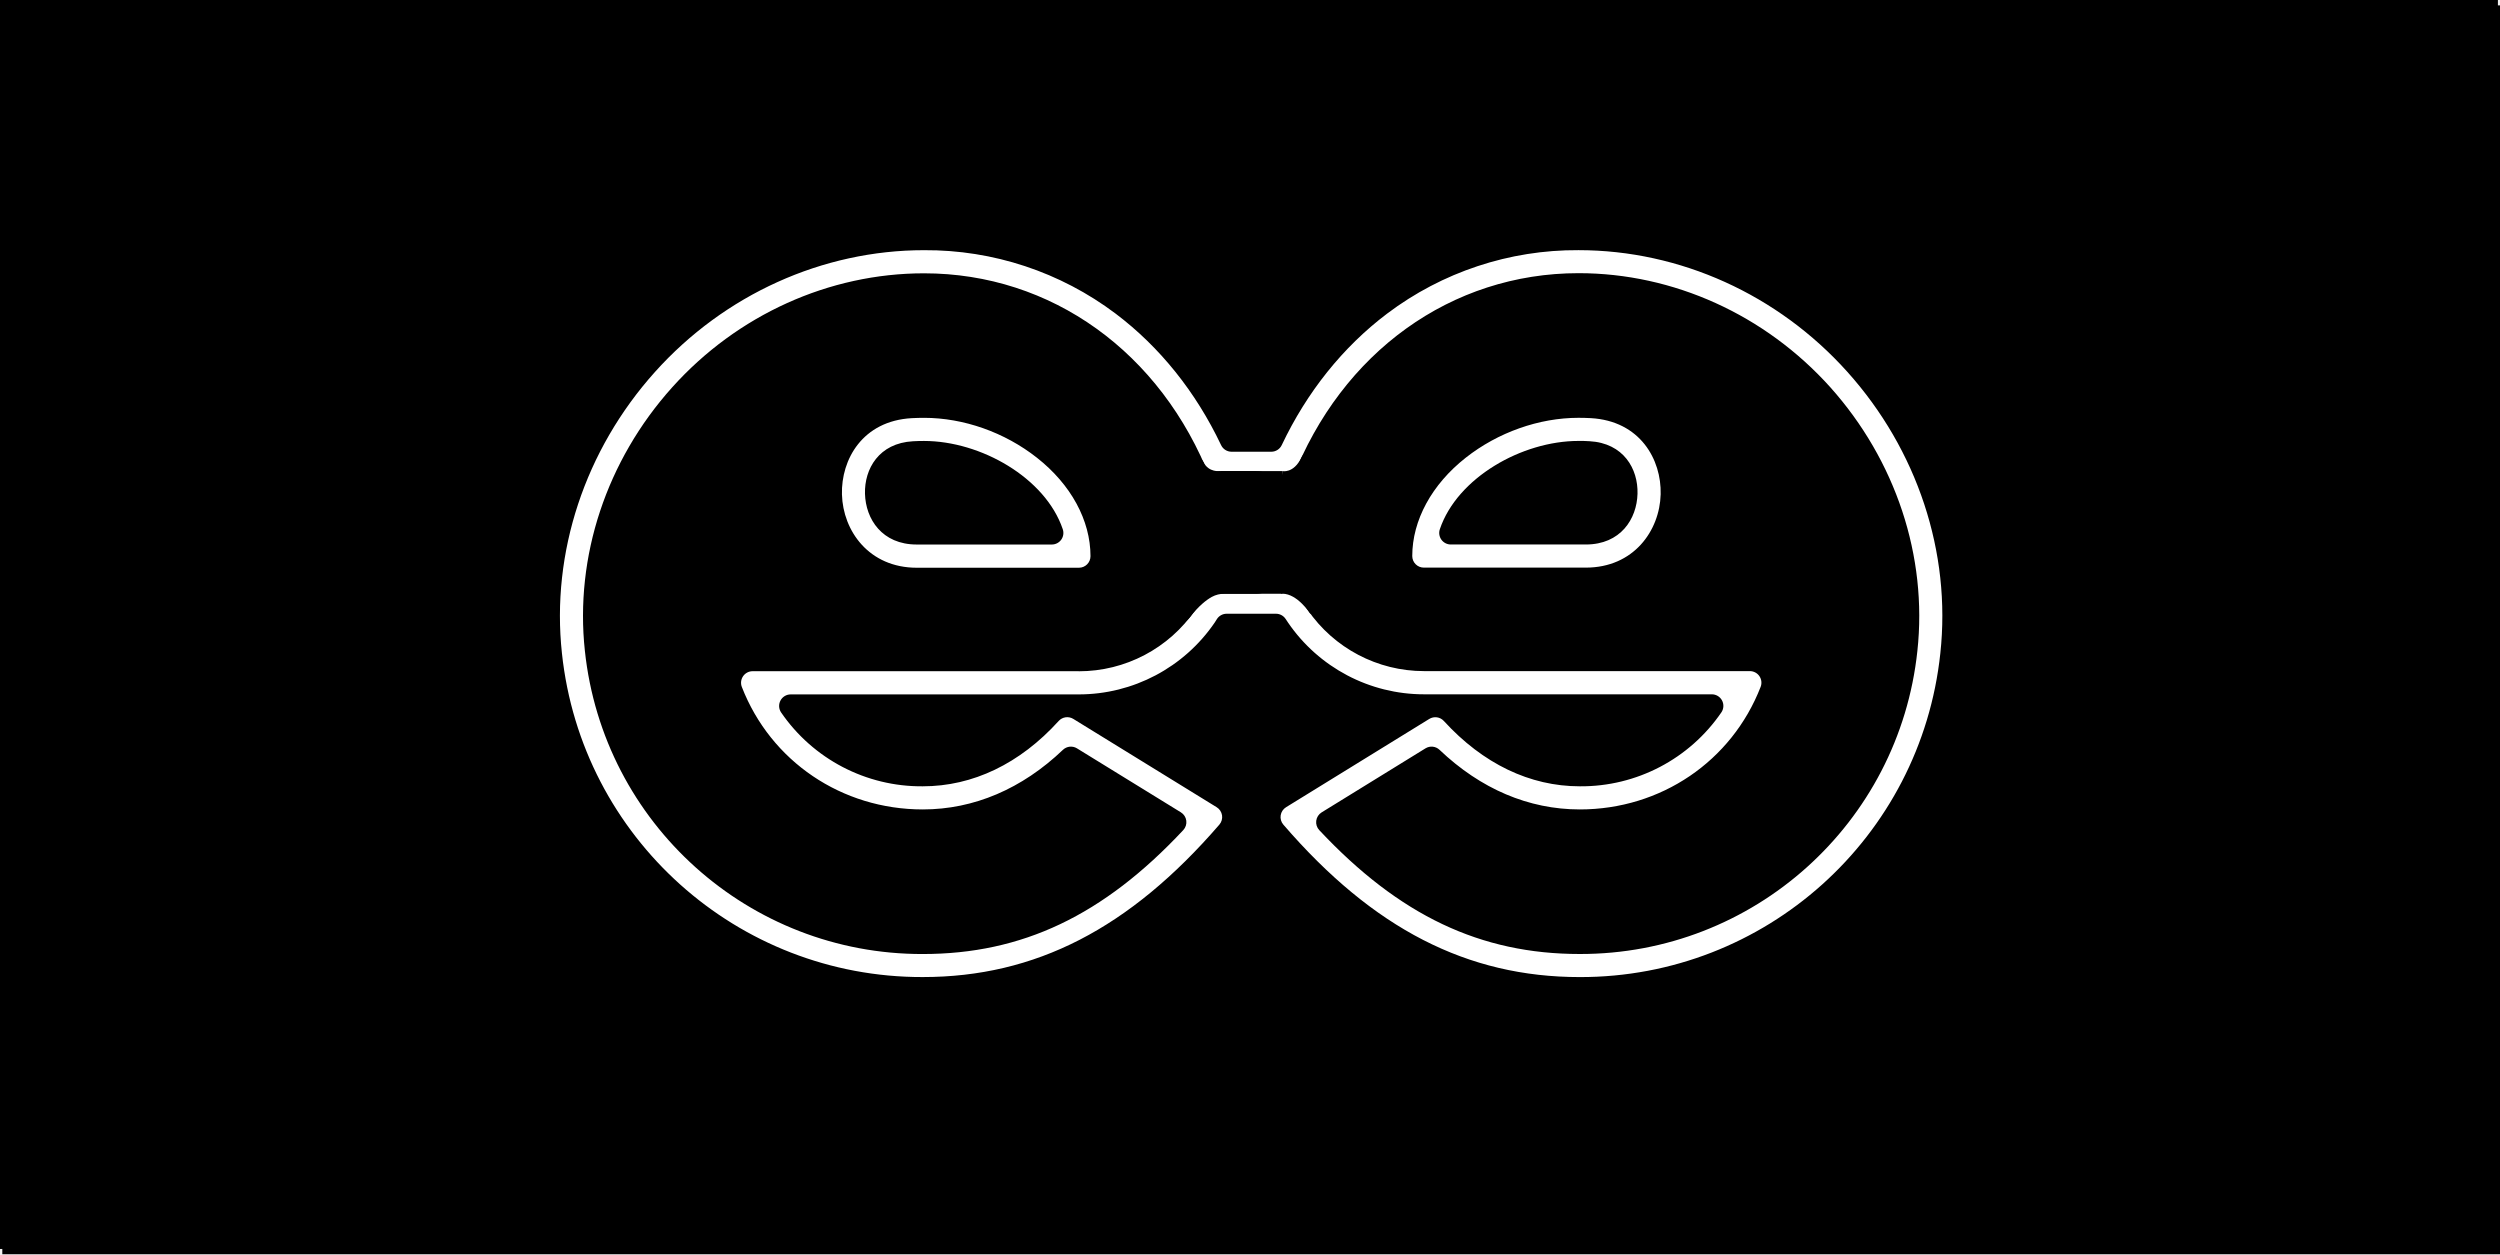
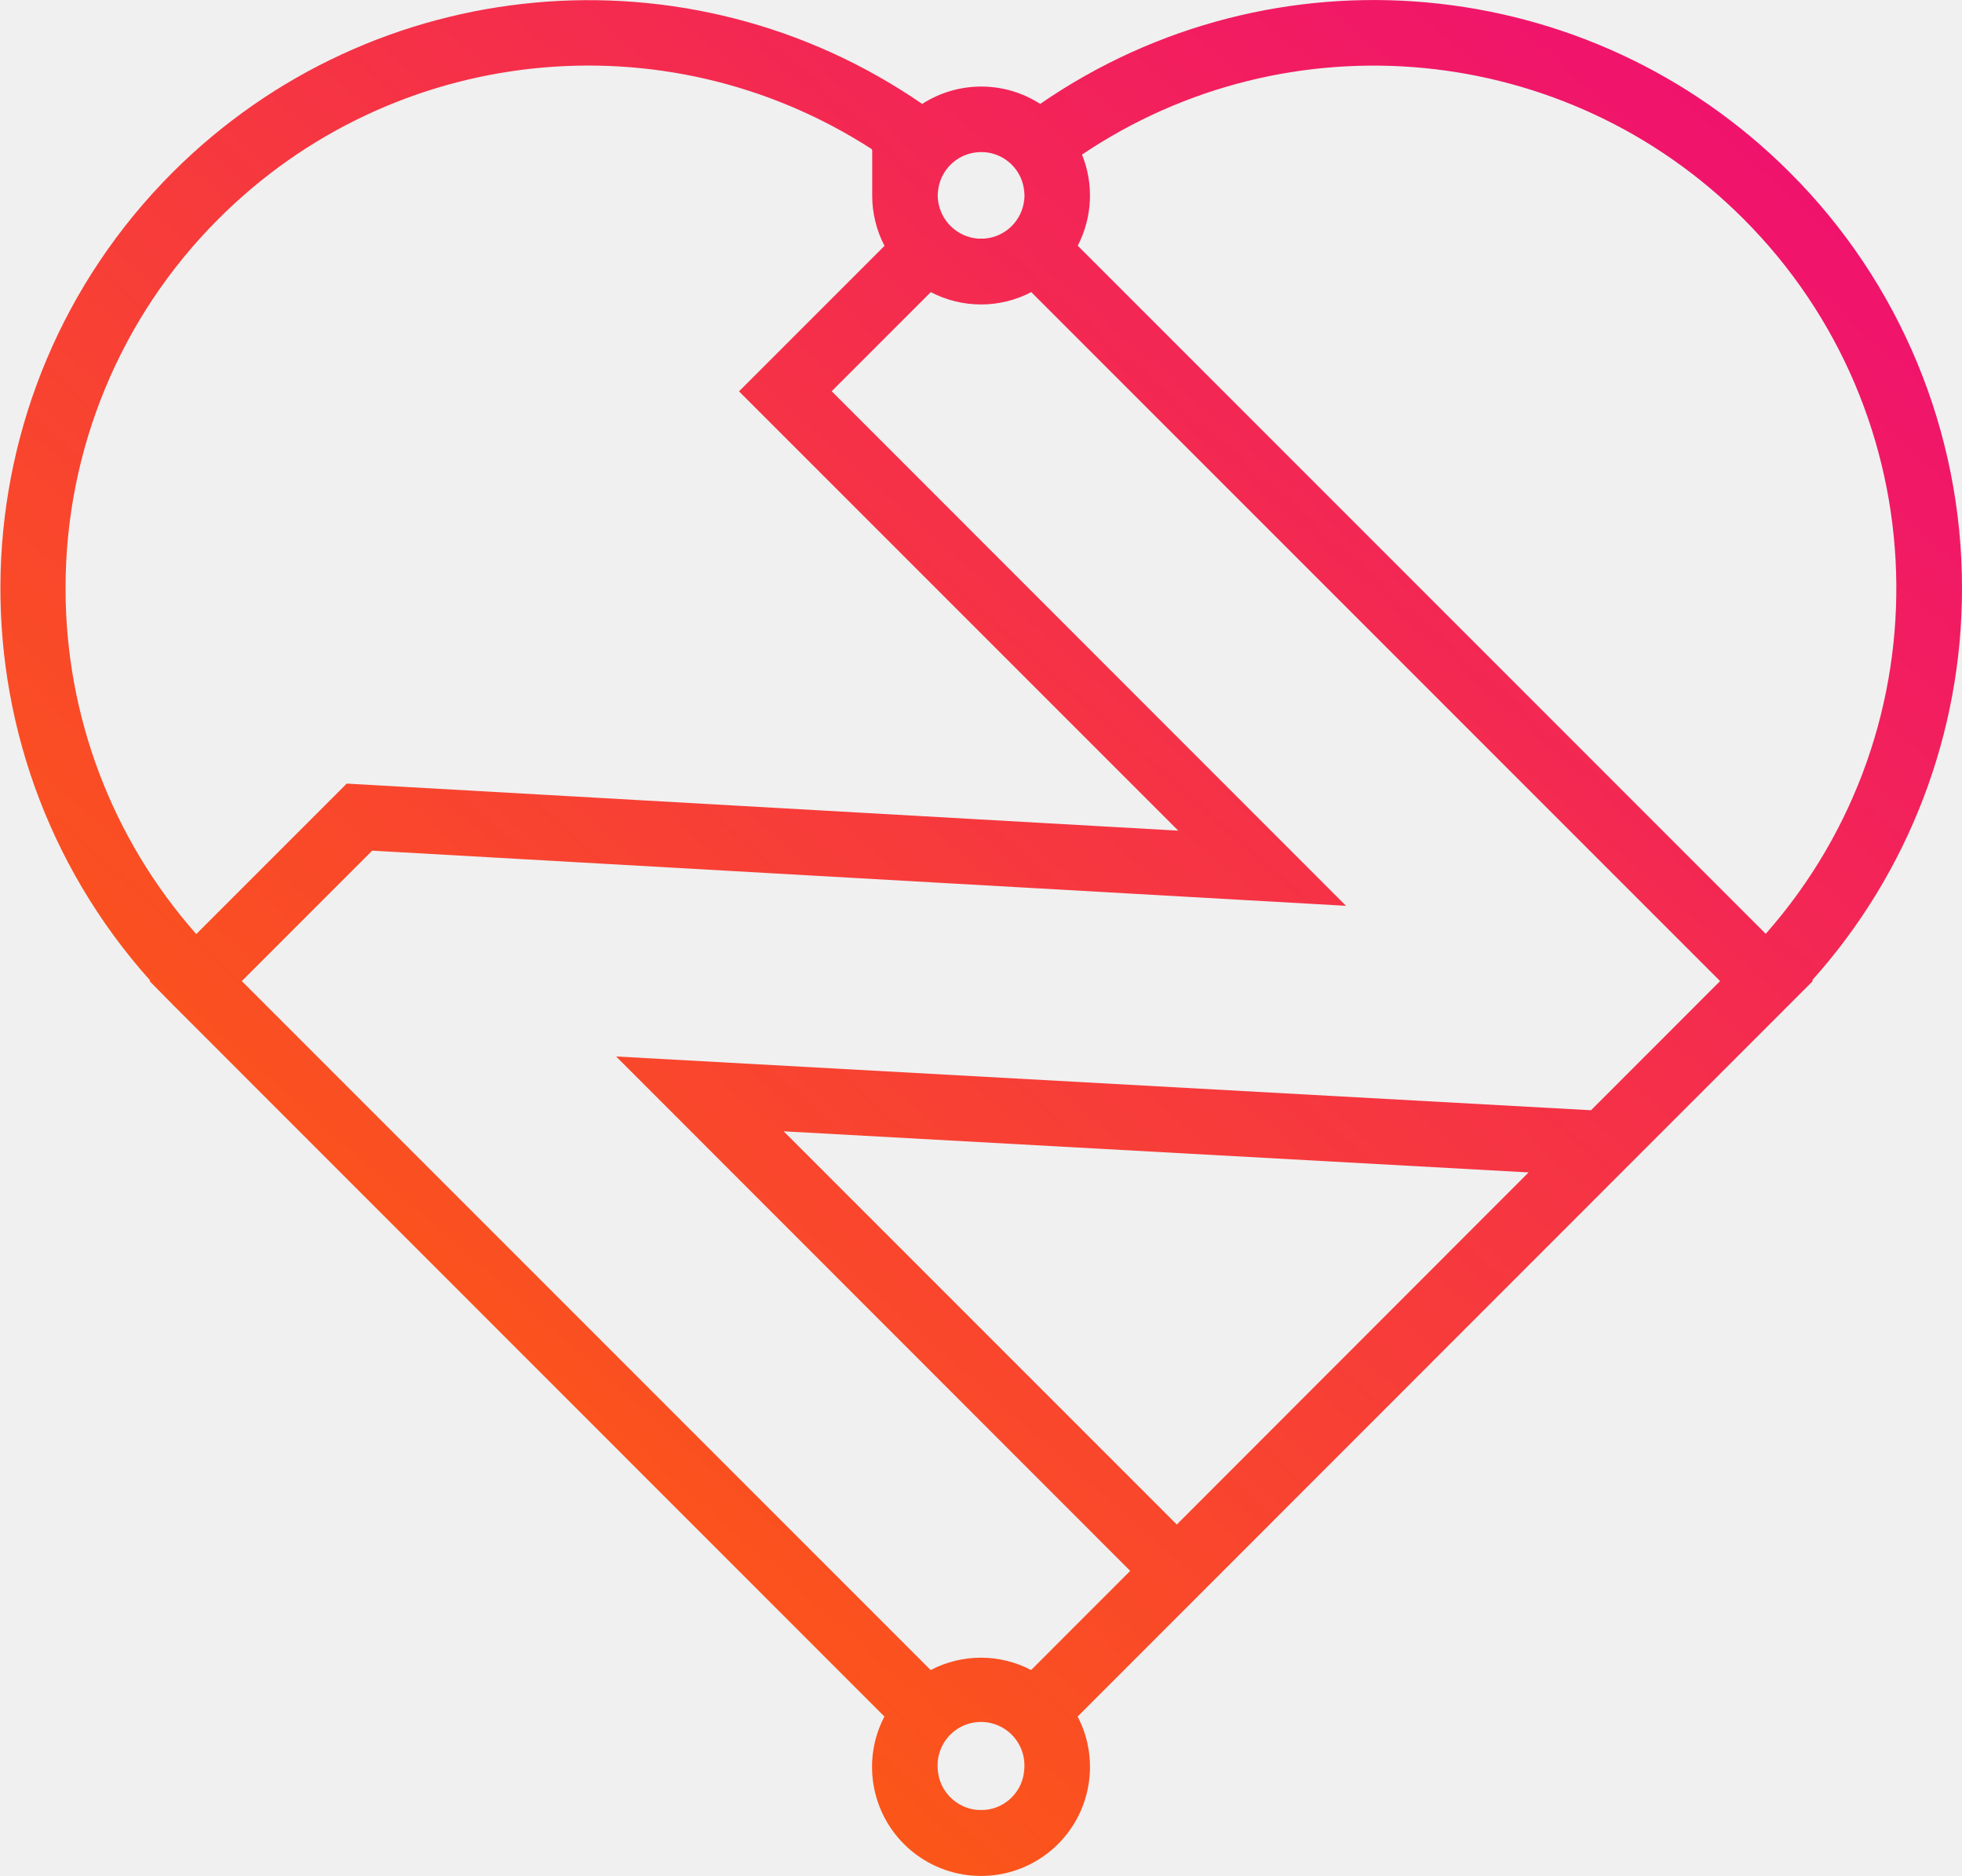
- <svg xmlns="http://www.w3.org/2000/svg" viewBox="0 0 1081 542.33">
+ <svg xmlns="http://www.w3.org/2000/svg" viewBox="0 0 583.89 558.11">
  <defs>
-     <style>.cls-1{fill:#fff;}</style>
+     <style>.cls-1{fill:url(#linear-gradient);}</style>
+     <linearGradient id="linear-gradient" x1="-17.16" y1="525.55" x2="513.66" y2="-73.04" gradientUnits="userSpaceOnUse">
+       <stop offset="0.01" stop-color="#ff6a00" />
+       <stop offset="1" stop-color="#ee0979" />
+     </linearGradient>
  </defs>
  <g id="Layer_2" data-name="Layer 2">
    <g id="Layer_1-2" data-name="Layer 1">
-       <rect width="1080" height="540" />
-       <path class="cls-1" d="M447.38,195.59c-13.94-11-31.73-17.25-48.81-17.25-1.76,0-3.54,0-5.29.14-21.35,1.16-30.63,17.9-30.22,33,.43,15.74,11.68,31.68,32.36,31.68h70.11a5,5,0,0,0,5-5h0C470.52,222.67,462.09,207.17,447.38,195.59Zm-52,37.53c-15,0-22.06-11-22.36-22-.29-10.72,6-21.9,20.77-22.7,1.57-.09,3.16-.13,4.74-.13,24.53,0,52.48,15.94,60,38.12a5,5,0,0,1-4.72,6.66Z" />
-       <path class="cls-1" d="M797.78,158.44c-30-33.43-72.37-52.6-116.23-52.6a136.16,136.16,0,0,0-82.76,27.43c-19.13,14.45-34.7,33.94-45.55,56.83a5,5,0,0,1-4.53,2.9h-17.2a5,5,0,0,1-4.53-2.9c-10.86-22.89-26.45-42.38-45.59-56.82a136.27,136.27,0,0,0-82.82-27.43c-43.92,0-86.33,19.19-116.36,52.65-30.28,33.74-44.95,78.08-40.23,121.65a156.57,156.57,0,0,0,156,140c48.68,0,89.44-20.95,128.28-65.92h0a5,5,0,0,0-1.17-7.53l-62-38.18a5,5,0,0,0-6.31.88h0C440,327.93,419.61,337.7,398,337.7a73.55,73.55,0,0,1-61.31-32.06,5,5,0,0,1,4.18-7.74H465.43a71.2,71.2,0,0,0,58.8-31c.36-.53.71-1.05,1-1.59a5,5,0,0,1,4.17-2.24h21.33a4.94,4.94,0,0,1,4.17,2.25c.35.53.7,1.06,1.06,1.59a71.19,71.19,0,0,0,58.79,31H739.19a5,5,0,0,1,4.18,7.74,73.47,73.47,0,0,1-61.26,32.07c-21.58,0-41.9-9.77-58.79-28.25h0a5,5,0,0,0-6.31-.89l-61.93,38.18a5,5,0,0,0-1.16,7.52h0c38.81,45,79.54,65.92,128.19,65.92A156.49,156.49,0,0,0,838,280.14C842.73,236.54,828.07,192.18,797.78,158.44ZM465.43,287.9h-141a5,5,0,0,0-4.66,6.81h0c12.52,32.19,43.24,53,78.26,53,22.1,0,42.93-8.89,60.64-25.8a5,5,0,0,1,6-.64l45,27.71a5,5,0,0,1,1,7.66C476.06,393.58,440.9,410.19,398,410.19a146.59,146.59,0,0,1-146.1-131.11c-4.41-40.76,9.34-82.27,37.73-113.9,28.14-31.35,67.84-49.33,108.92-49.33,55,0,102.5,34.09,123.89,89a61.06,61.06,0,0,1-57,83.08Zm362.65-8.83a146.5,146.5,0,0,1-146,131.11c-42.85,0-78-16.61-112.63-53.56a5,5,0,0,1,1-7.66l44.94-27.71a5,5,0,0,1,6.06.64c17.69,16.91,38.5,25.8,60.59,25.8,35,0,65.68-20.8,78.19-53h0a5,5,0,0,0-4.66-6.81H614.8a61.07,61.07,0,0,1-57-83.07c21.37-54.89,68.81-89,123.79-89,41,0,80.67,18,108.79,49.28C818.74,196.75,832.49,238.29,828.08,279.07Z" />
-       <path class="cls-1" d="M686.84,178.47c-1.76-.09-3.54-.14-5.29-.14-17.07,0-34.84,6.29-48.77,17.25-14.7,11.58-23.12,27.07-23.12,42.52h0a5,5,0,0,0,5,5h70.06c20.67,0,31.92-15.93,32.35-31.67C717.47,196.37,708.19,179.64,686.84,178.47Zm20.22,32.69c-.29,10.92-7.32,22-22.35,22H626.32a5,5,0,0,1-4.72-6.65c7.52-22.19,35.44-38.14,59.95-38.14,1.57,0,3.17.05,4.74.13C701.05,189.26,707.36,200.44,707.06,211.16Z" />
-       <rect x="526.7" y="201.37" width="26.82" height="53.04" />
-       <path d="M528.42,254.41a11.08,11.08,0,0,0-5.41,1.35c-2.35,1.3-5.68,3.85-9.53,8.85-6.1,7.91-13.11-7.53-15.72-14.18a11.59,11.59,0,0,1-.73-5.59l4.7-39.66c.3-2.47,23.15-3.81,25-3.81H542a11.5,11.5,0,0,1,11.51,11.5v30A11.51,11.51,0,0,1,542,254.41Z" />
-       <path d="M526.7,201.37s-5.13.76-7.33-4-10.76,1.52-10.76,1.52l3.06,9.62,15-3.78Z" />
-       <path d="M553.53,201.37s4.76,1.12,8.12-5.7,8,6.44,8,6.44l-.5,9.89v51h-3.62s-5.5-8.61-12-8.61S553.53,201.37,553.53,201.37Z" />
-       <rect width="1080" height="540" />
-       <path class="cls-1" d="M447.38,195.59c-13.94-11-31.73-17.25-48.81-17.25-1.76,0-3.54,0-5.29.14-21.35,1.16-30.63,17.9-30.22,33,.43,15.74,11.68,31.68,32.36,31.68h70.11a5,5,0,0,0,5-5h0C470.52,222.67,462.09,207.17,447.38,195.59Zm-52,37.53c-15,0-22.06-11-22.36-22-.29-10.72,6-21.9,20.77-22.7,1.57-.09,3.16-.13,4.74-.13,24.53,0,52.48,15.94,60,38.12a5,5,0,0,1-4.72,6.66Z" />
-       <path class="cls-1" d="M797.78,158.44c-30-33.43-72.37-52.6-116.23-52.6a136.16,136.16,0,0,0-82.76,27.43c-19.13,14.45-34.7,33.94-45.55,56.83a5,5,0,0,1-4.53,2.9h-17.2a5,5,0,0,1-4.53-2.9c-10.86-22.89-26.45-42.38-45.59-56.82a136.27,136.27,0,0,0-82.82-27.43c-43.92,0-86.33,19.19-116.36,52.65-30.28,33.74-44.95,78.08-40.23,121.65a156.57,156.57,0,0,0,156,140c48.68,0,89.44-20.95,128.28-65.92h0a5,5,0,0,0-1.17-7.53l-62-38.18a5,5,0,0,0-6.31.88h0C440,327.93,419.61,337.7,398,337.7a73.55,73.55,0,0,1-61.31-32.06,5,5,0,0,1,4.18-7.74H465.43a71.2,71.2,0,0,0,58.8-31c.36-.53.71-1.05,1-1.59a5,5,0,0,1,4.17-2.24h21.33a4.94,4.94,0,0,1,4.17,2.25c.35.53.7,1.06,1.06,1.59a71.19,71.19,0,0,0,58.79,31H739.19a5,5,0,0,1,4.18,7.74,73.47,73.47,0,0,1-61.26,32.07c-21.58,0-41.9-9.77-58.79-28.25h0a5,5,0,0,0-6.31-.89l-61.93,38.18a5,5,0,0,0-1.16,7.52h0c38.81,45,79.54,65.92,128.19,65.92A156.49,156.49,0,0,0,838,280.14C842.73,236.54,828.07,192.18,797.78,158.44ZM465.43,287.9h-141a5,5,0,0,0-4.66,6.81h0c12.52,32.19,43.24,53,78.26,53,22.1,0,42.93-8.89,60.64-25.8a5,5,0,0,1,6-.64l45,27.71a5,5,0,0,1,1,7.66C476.06,393.58,440.9,410.19,398,410.19a146.59,146.59,0,0,1-146.1-131.11c-4.41-40.76,9.34-82.27,37.73-113.9,28.14-31.35,67.84-49.33,108.92-49.33,55,0,102.5,34.09,123.89,89a61.06,61.06,0,0,1-57,83.08Zm362.65-8.83a146.5,146.5,0,0,1-146,131.11c-42.85,0-78-16.61-112.63-53.56a5,5,0,0,1,1-7.66l44.94-27.71a5,5,0,0,1,6.06.64c17.69,16.91,38.5,25.8,60.59,25.8,35,0,65.68-20.8,78.19-53h0a5,5,0,0,0-4.66-6.81H614.8a61.07,61.07,0,0,1-57-83.07c21.37-54.89,68.81-89,123.79-89,41,0,80.67,18,108.79,49.28C818.74,196.75,832.49,238.29,828.08,279.07Z" />
-       <path class="cls-1" d="M686.84,178.47c-1.76-.09-3.54-.14-5.29-.14-17.07,0-34.84,6.29-48.77,17.25-14.7,11.58-23.12,27.07-23.12,42.52h0a5,5,0,0,0,5,5h70.06c20.67,0,31.92-15.93,32.35-31.67C717.47,196.37,708.19,179.64,686.84,178.47Zm20.22,32.69c-.29,10.92-7.32,22-22.35,22H626.32a5,5,0,0,1-4.72-6.65c7.52-22.19,35.44-38.14,59.95-38.14,1.57,0,3.17.05,4.74.13C701.05,189.26,707.36,200.44,707.06,211.16Z" />
-       <rect x="526.7" y="201.37" width="26.82" height="53.04" />
-       <path d="M528.42,254.41a11.08,11.08,0,0,0-5.41,1.35c-2.35,1.3-5.68,3.85-9.53,8.85-6.1,7.91-13.11-7.53-15.72-14.18a11.59,11.59,0,0,1-.73-5.59l4.7-39.66c.3-2.47,23.15-3.81,25-3.81H542a11.5,11.5,0,0,1,11.51,11.5v30A11.51,11.51,0,0,1,542,254.41Z" />
-       <path d="M526.7,201.37s-5.13.76-7.33-4-10.76,1.52-10.76,1.52l3.06,9.62,15-3.78Z" />
-       <path d="M553.53,201.37s4.76,1.12,8.12-5.7,8,6.44,8,6.44l-.5,9.89v51h-3.62s-5.5-8.61-12-8.61S553.53,201.37,553.53,201.37Z" />
-       <rect x="1" y="2.33" width="1080" height="540" />
-       <path class="cls-1" d="M448.38,197.93c-13.94-11-31.73-17.26-48.81-17.26-1.76,0-3.54.05-5.29.14-21.35,1.17-30.63,17.91-30.22,33,.43,15.74,11.68,31.68,32.36,31.68h70.11a5,5,0,0,0,5-5h0C471.52,225,463.09,209.5,448.38,197.93Zm-52,37.52c-15,0-22.06-11-22.36-21.95-.29-10.72,6-21.9,20.77-22.7,1.57-.09,3.16-.13,4.74-.13,24.53,0,52.48,15.94,60,38.13a5,5,0,0,1-4.72,6.65Z" />
-       <path class="cls-1" d="M798.78,160.77c-30-33.43-72.37-52.6-116.23-52.6a136.11,136.11,0,0,0-82.76,27.44c-19.13,14.44-34.7,33.93-45.55,56.82a5,5,0,0,1-4.53,2.9h-17.2a5,5,0,0,1-4.53-2.9c-10.86-22.89-26.45-42.38-45.59-56.82a136.34,136.34,0,0,0-82.82-27.43c-43.92,0-86.33,19.19-116.36,52.65-30.28,33.74-44.95,78.08-40.23,121.65a156.56,156.56,0,0,0,156,140c48.68,0,89.44-20.95,128.28-65.92h0a5,5,0,0,0-1.17-7.52l-62-38.19a5,5,0,0,0-6.31.89h0C441,330.26,420.61,340,399,340A73.53,73.53,0,0,1,337.71,308a5,5,0,0,1,4.18-7.74H466.43a71.2,71.2,0,0,0,58.8-31.05c.36-.52.71-1.05,1-1.58a5,5,0,0,1,4.17-2.25h21.33a5,5,0,0,1,4.17,2.25c.35.53.7,1.06,1.06,1.59a71.2,71.2,0,0,0,58.79,31H740.19a5,5,0,0,1,4.18,7.74A73.49,73.49,0,0,1,683.11,340c-21.58,0-41.9-9.77-58.79-28.25h0a5,5,0,0,0-6.31-.88l-61.93,38.18a5,5,0,0,0-1.16,7.52h0c38.81,45,79.54,65.92,128.19,65.92A156.49,156.49,0,0,0,839,282.48C843.73,238.88,829.07,194.52,798.78,160.77ZM466.43,290.23h-141a5,5,0,0,0-4.66,6.81h0C333.28,329.23,364,350,399,350c22.1,0,42.93-8.89,60.64-25.8a5,5,0,0,1,6-.64l45,27.71a5,5,0,0,1,1,7.67C477.06,395.92,441.9,412.52,399,412.52a146.59,146.59,0,0,1-146.1-131.11c-4.41-40.75,9.34-82.27,37.73-113.9,28.14-31.35,67.84-49.33,108.92-49.33,55,0,102.5,34.09,123.89,89a61.06,61.06,0,0,1-57,83.08Zm362.65-8.82a146.5,146.5,0,0,1-146,131.1c-42.85,0-78-16.61-112.63-53.56a5,5,0,0,1,1-7.66l44.94-27.71a5,5,0,0,1,6.06.64C640.21,341.13,661,350,683.11,350c35,0,65.68-20.8,78.19-53h0a5,5,0,0,0-4.66-6.81H615.8a61.07,61.07,0,0,1-57-83.07c21.37-54.89,68.81-89,123.79-89,41,0,80.67,18,108.79,49.28C819.74,199.08,833.49,240.62,829.08,281.41Z" />
-       <path class="cls-1" d="M687.84,180.8c-1.76-.09-3.54-.14-5.29-.14-17.07,0-34.84,6.29-48.77,17.26-14.7,11.57-23.12,27.07-23.12,42.52h0a5,5,0,0,0,5,5h70.06c20.67,0,31.92-15.94,32.35-31.68C718.47,198.71,709.19,182,687.84,180.8Zm20.22,32.69c-.29,10.93-7.32,21.95-22.35,21.95H627.32a5,5,0,0,1-4.72-6.65c7.52-22.19,35.44-38.13,59.95-38.13,1.57,0,3.17,0,4.74.12C702.05,191.59,708.36,202.77,708.06,213.49Z" />
-       <rect x="527.7" y="203.7" width="26.82" height="53.04" />
-       <path d="M529.42,256.74a11.19,11.19,0,0,0-5.41,1.35c-2.35,1.3-5.68,3.85-9.53,8.86-6.1,7.91-13.11-7.54-15.72-14.19a11.55,11.55,0,0,1-.73-5.58l4.7-39.67c.3-2.47,23.15-3.81,25-3.81H543a11.51,11.51,0,0,1,11.51,11.51v30A11.5,11.5,0,0,1,543,256.74Z" />
-       <path d="M527.7,203.7s-5.13.76-7.33-3.94-10.76,1.52-10.76,1.52l3.06,9.61,15-3.78Z" />
-       <path d="M554.53,203.7s4.76,1.12,8.12-5.7,8,6.44,8,6.44l-.5,9.89v51h-3.62s-5.5-8.61-12-8.61S554.53,203.7,554.53,203.7Z" />
+       <path class="cls-1" d="M583.89,175A174.54,174.54,0,0,0,532.61,51.28l0,0a175,175,0,0,0-223-20.4.12.12,0,0,1-.1,0,32.45,32.45,0,0,0-35,0,.11.11,0,0,1-.13,0,175.11,175.11,0,0,0-223,20.41l0,0a175.06,175.06,0,0,0-6.68,240.48l-.17.17L50.5,298c.24.26.5.52.76.78L263.2,510.75a32.43,32.43,0,1,0,57.5,0h0l43.3-43.3L481.09,350.32h0l58.41-58.41-.21-.22A174.36,174.36,0,0,0,583.89,175ZM291.35,45.27c.19,0,.41,0,.63,0a4.78,4.78,0,0,1,.54,0,2.55,2.55,0,0,1,.39,0,12.84,12.84,0,0,1,11.92,11.93c0,.3.05.61.05.93s0,.87-.07,1.28A12.9,12.9,0,0,1,292.91,71h0c-.31,0-.61,0-.91,0s-.65,0-1,0h0a13,13,0,0,1-11.86-11.55v0a11,11,0,0,1-.07-1.3c0-.32,0-.63.05-.93A12.88,12.88,0,0,1,291,45.29,1.51,1.51,0,0,1,291.35,45.27ZM19.51,175A155,155,0,0,1,65.07,65.09l0,0A155.53,155.53,0,0,1,259.22,44.24a.74.74,0,0,1,.35.63l0,13.28a32.28,32.28,0,0,0,3.66,15l-43.3,43.3L350.65,247.16l-247.46-14L58.41,277.93A155,155,0,0,1,19.51,175ZM301.1,534.8a12.68,12.68,0,0,1-8.24,3.75,6.34,6.34,0,0,1-.88,0c-.33,0-.65,0-1,0a12.93,12.93,0,0,1-11.9-11.91c0-.32-.05-.65-.05-1a12.92,12.92,0,1,1,25.83,0,5.56,5.56,0,0,1-.05.91A12.73,12.73,0,0,1,301.1,534.8Zm49.11-81.18-117-117,221.7,12.23ZM473.48,330.35l-290.13-16,153,153.06-29.49,29.51s0,0,0,0a32.21,32.21,0,0,0-29.9,0l-205-205,38.81-38.81,289.8,16.41L247.51,116.41,277,86.92a32.28,32.28,0,0,0,29.9,0l205,205ZM320.73,73.11h0A32.38,32.38,0,0,0,322,46h0A155.57,155.57,0,0,1,518.8,65.07l0,0a155.48,155.48,0,0,1,6.68,212.79Z" />
    </g>
  </g>
</svg>
